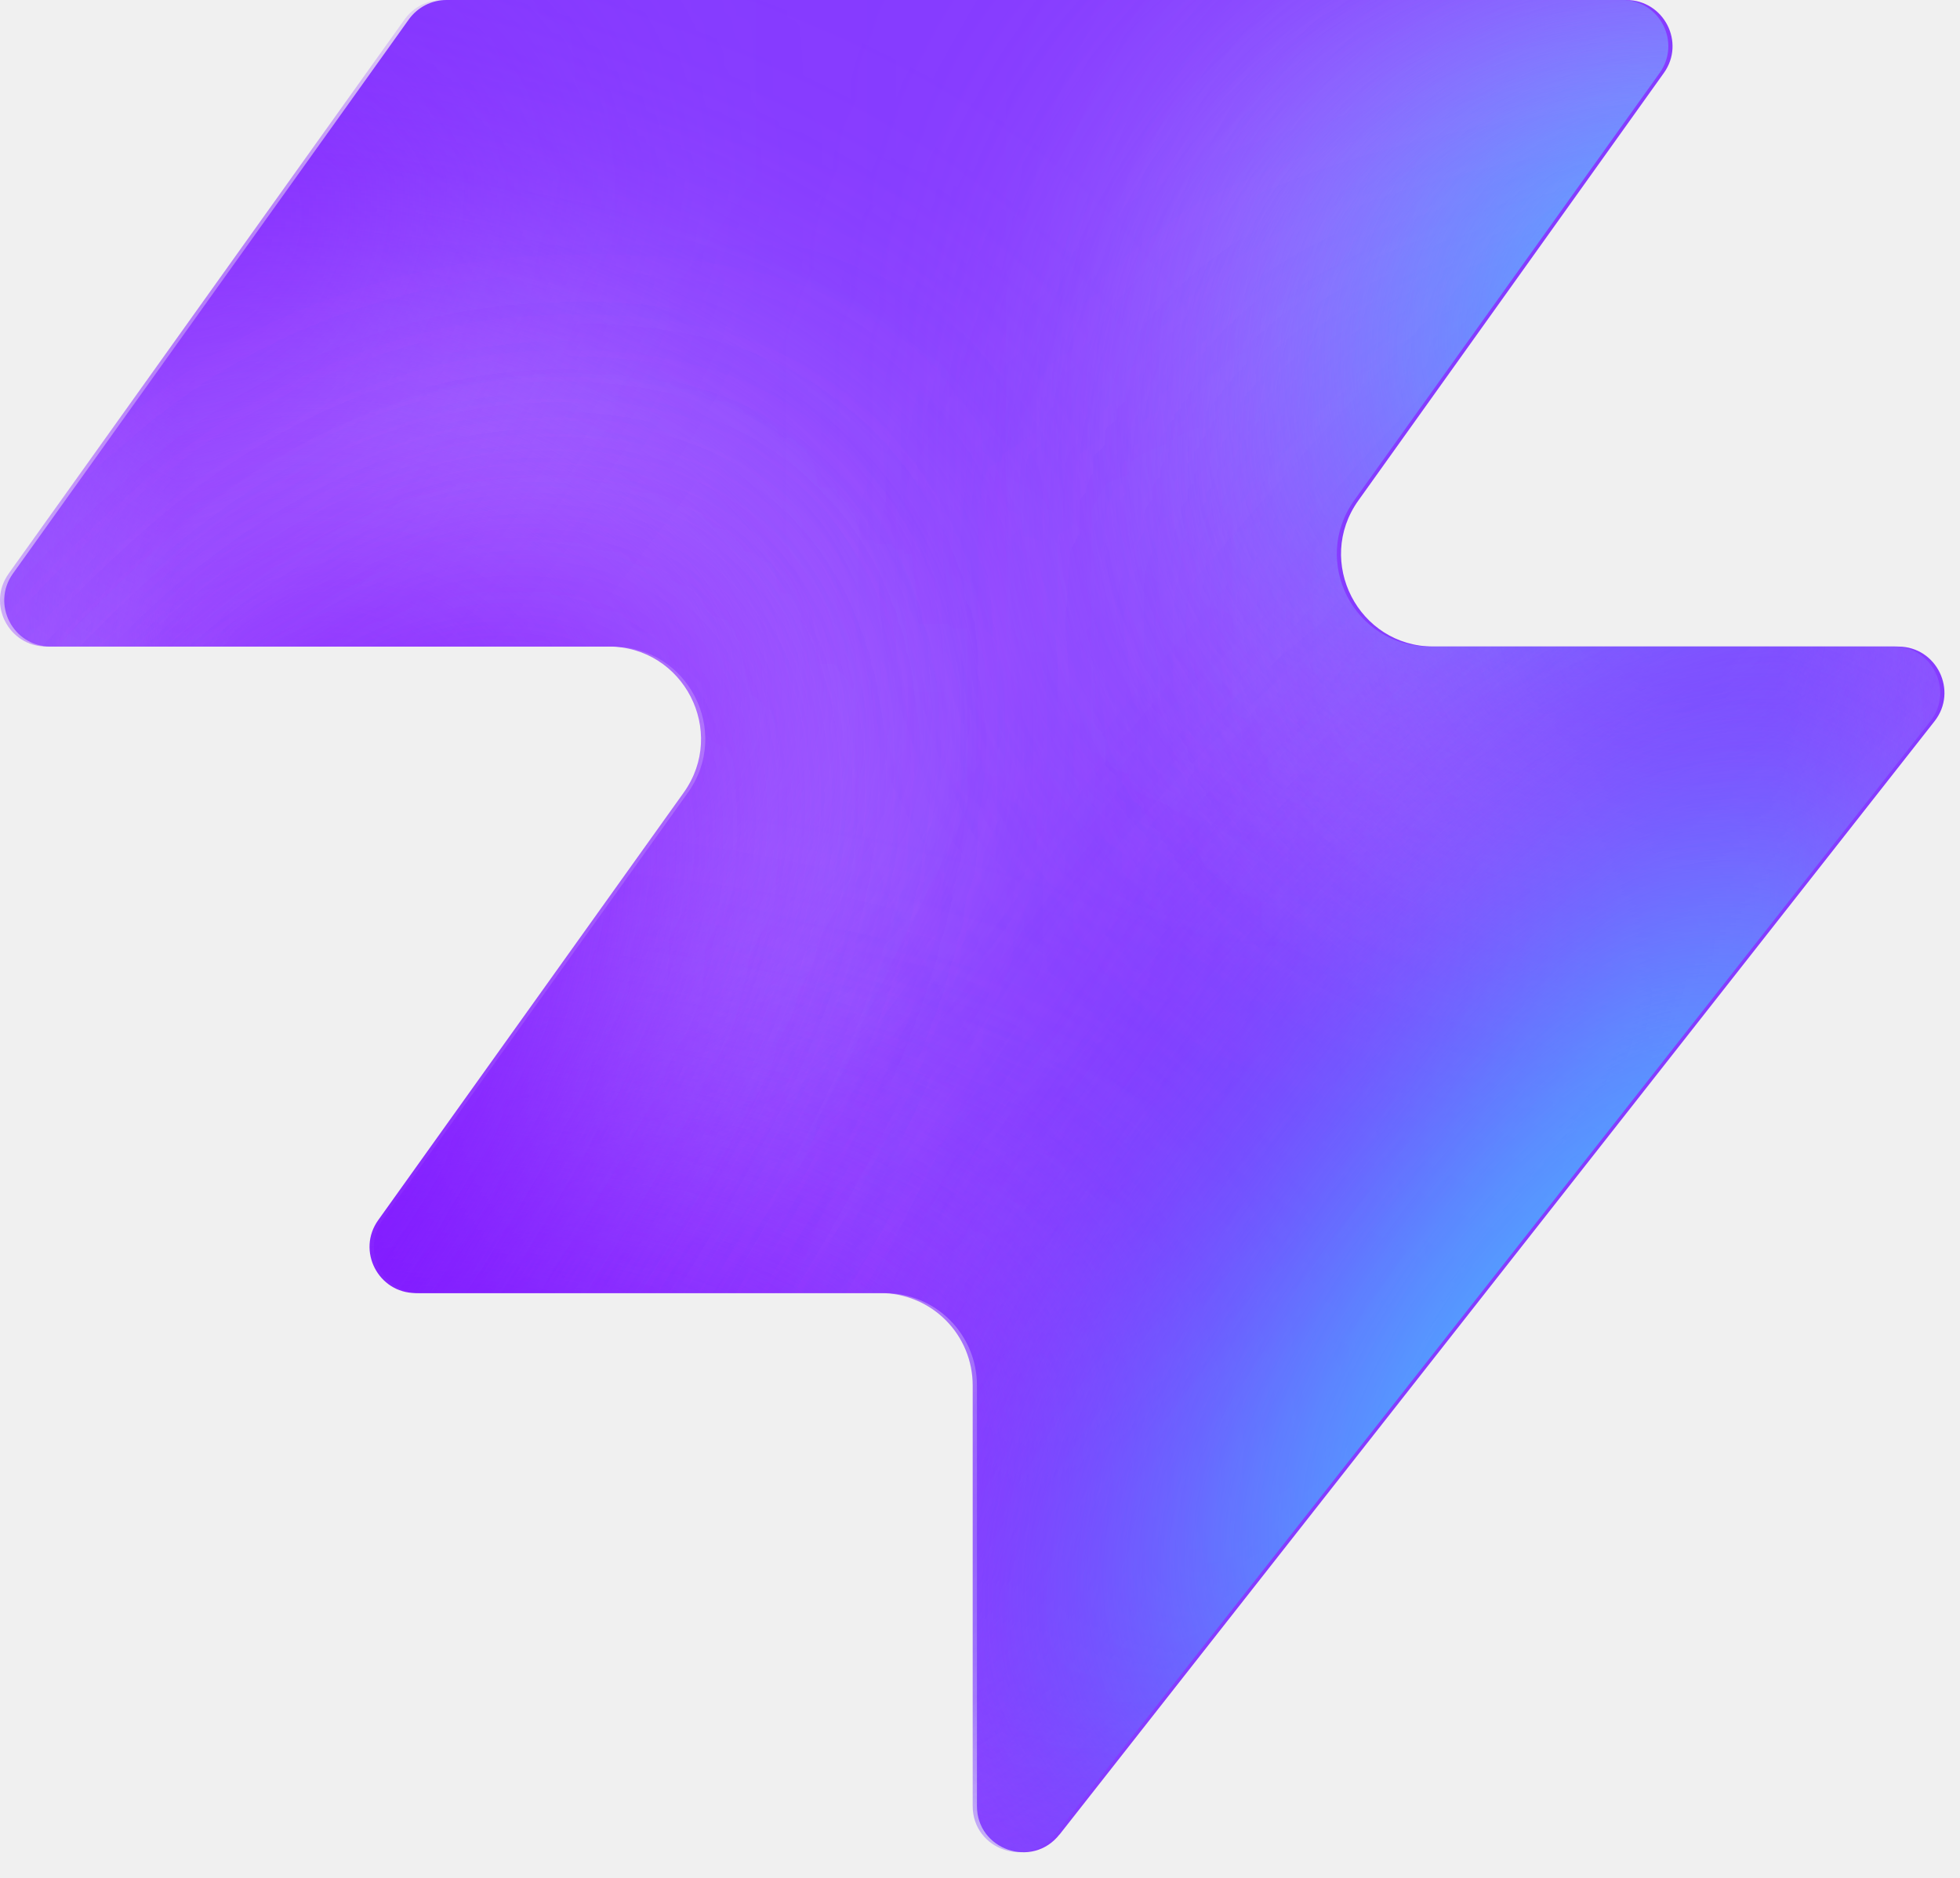
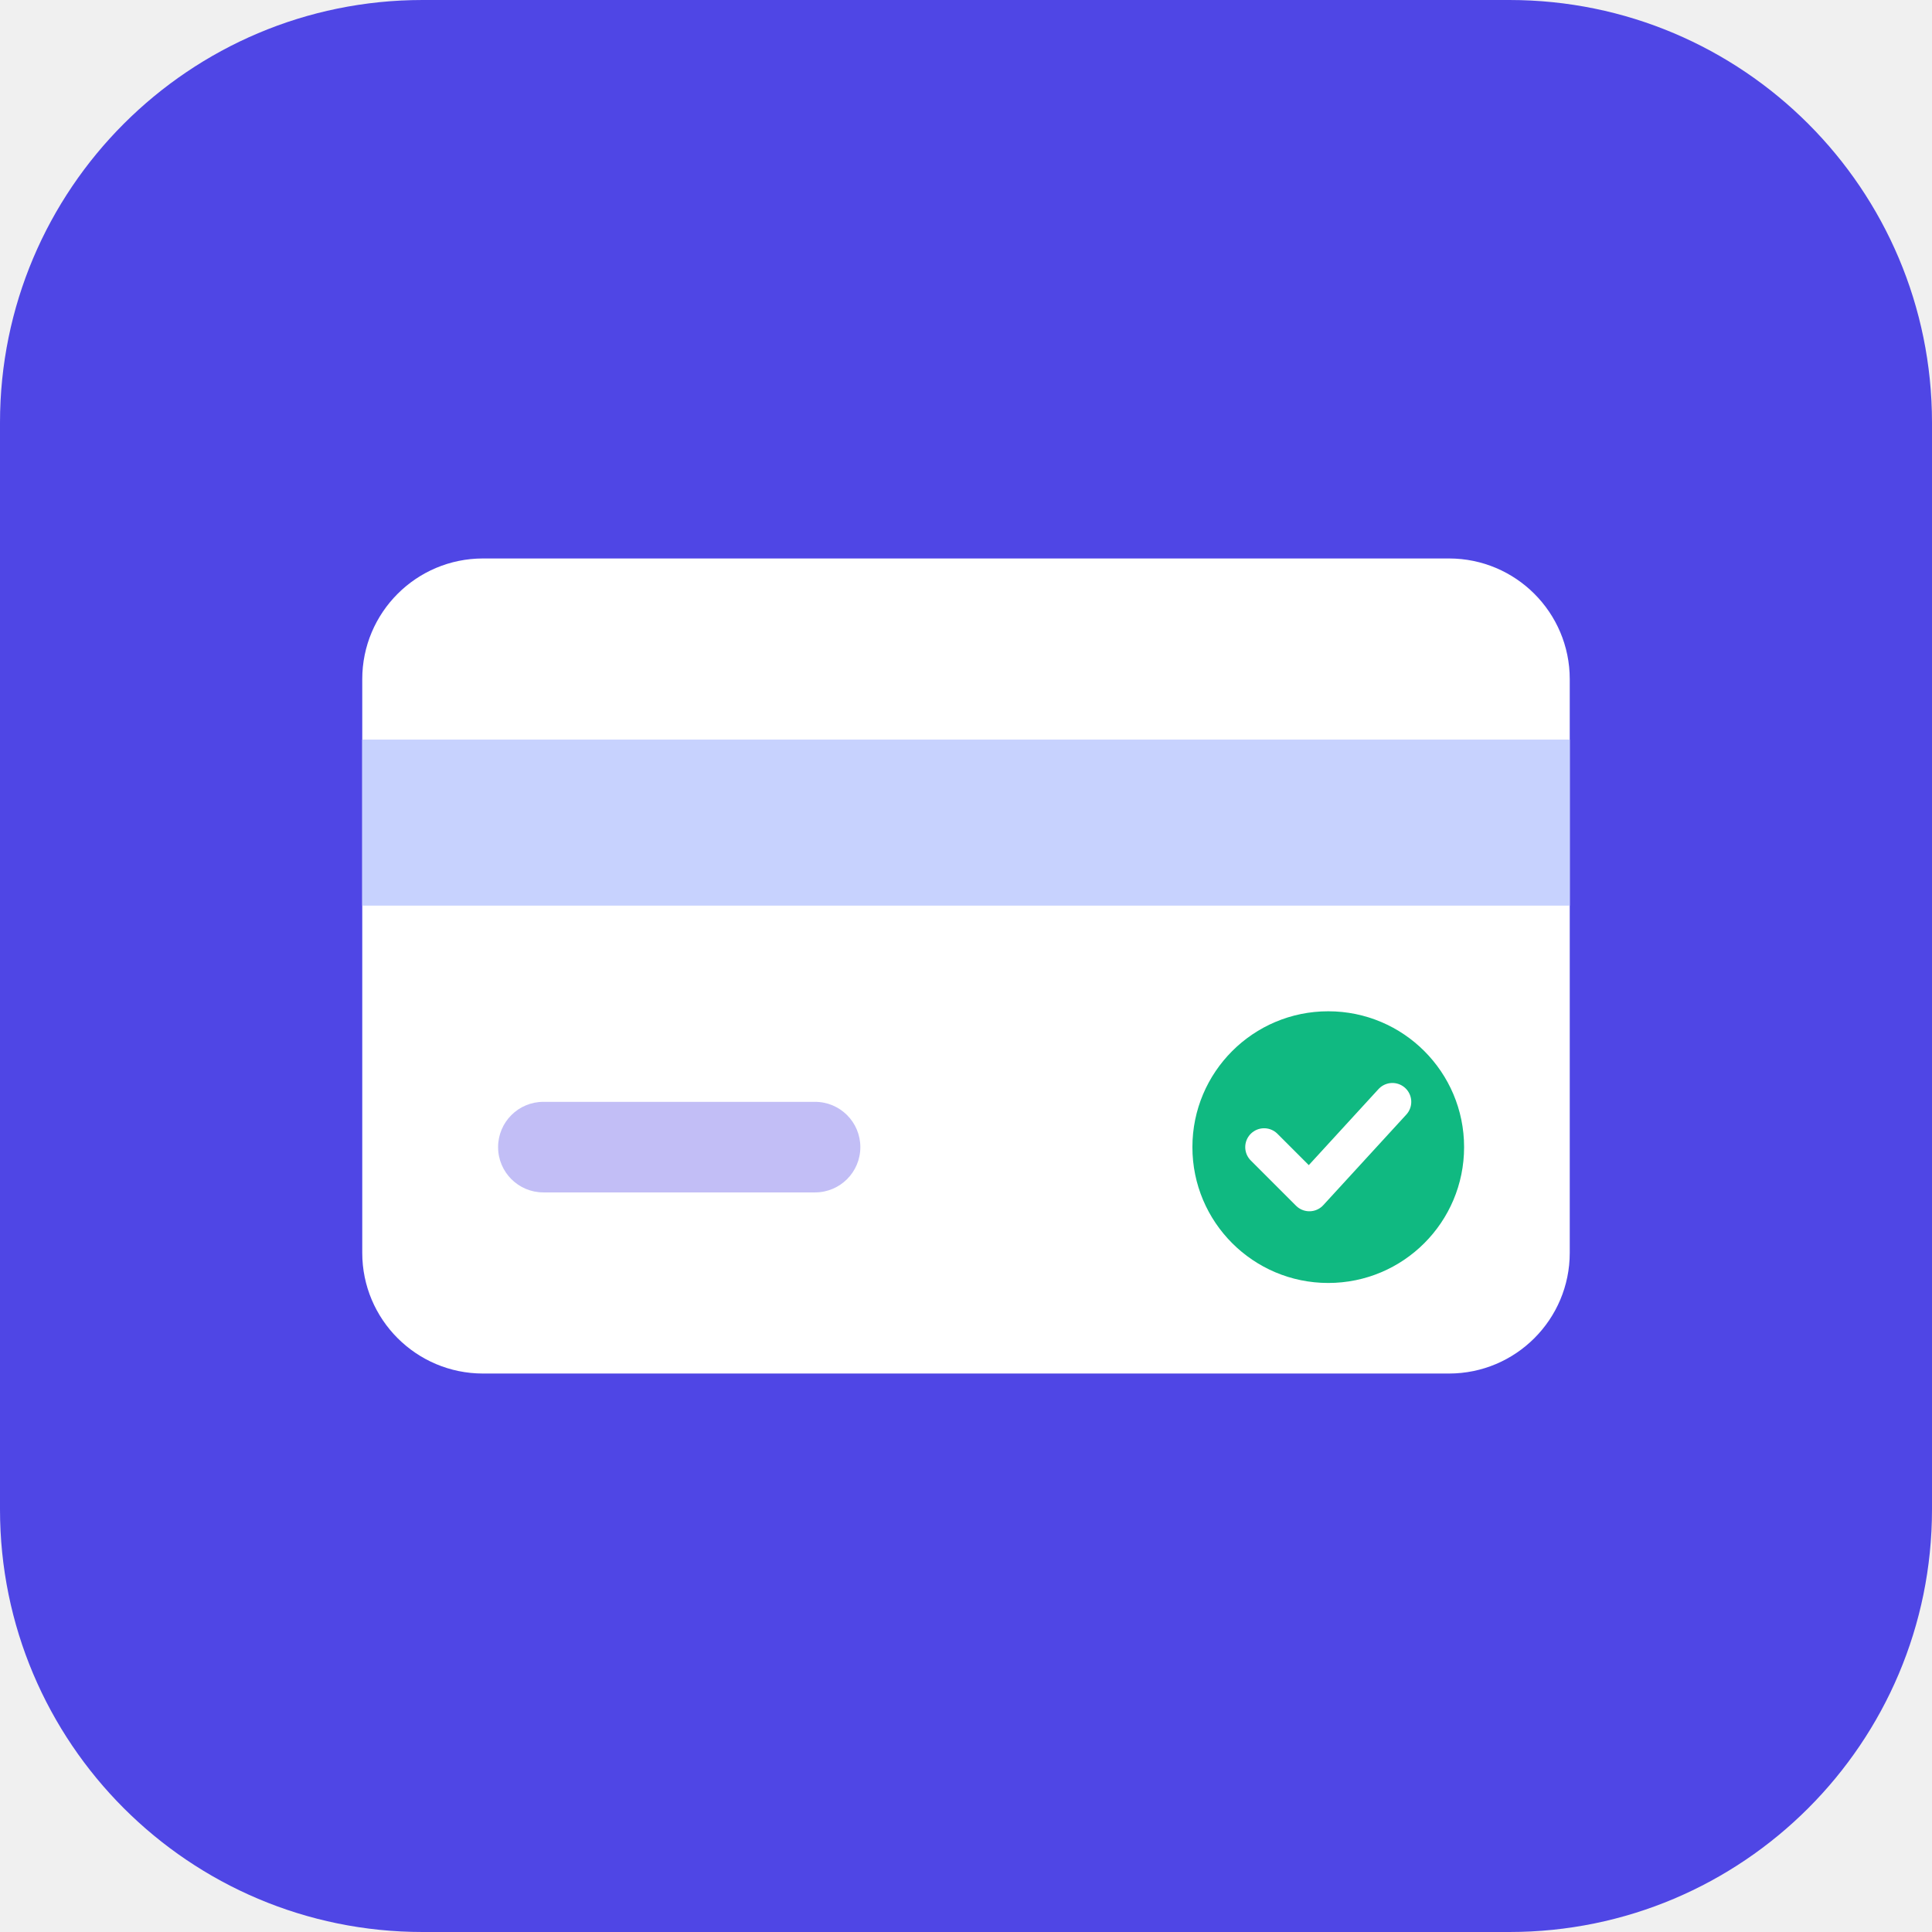
- <svg xmlns="http://www.w3.org/2000/svg" width="48" height="46" fill="none" viewBox="0 0 48 46">
-   <path fill="#863bff" d="M25.946 44.938c-.664.845-2.021.375-2.021-.698V33.937a2.26 2.26 0 0 0-2.262-2.262H10.287c-.92 0-1.456-1.04-.92-1.788l7.48-10.471c1.07-1.497 0-3.578-1.842-3.578H1.237c-.92 0-1.456-1.04-.92-1.788L10.013.474c.214-.297.556-.474.92-.474h28.894c.92 0 1.456 1.04.92 1.788l-7.48 10.471c-1.07 1.498 0 3.579 1.842 3.579h11.377c.943 0 1.473 1.088.89 1.83L25.947 44.94z" style="fill:#863bff;fill:color(display-p3 .525 .23 1);fill-opacity:1" />
-   <mask id="a" width="48" height="46" x="0" y="0" maskUnits="userSpaceOnUse" style="mask-type:alpha">
-     <path fill="#000" d="M25.842 44.938c-.664.844-2.021.375-2.021-.698V33.937a2.26 2.26 0 0 0-2.262-2.262H10.183c-.92 0-1.456-1.04-.92-1.788l7.48-10.471c1.07-1.498 0-3.579-1.842-3.579H1.133c-.92 0-1.456-1.04-.92-1.787L9.91.473c.214-.297.556-.474.92-.474h28.894c.92 0 1.456 1.04.92 1.788l-7.48 10.471c-1.07 1.498 0 3.578 1.842 3.578h11.377c.943 0 1.473 1.088.89 1.832L25.843 44.94z" style="fill:#000;fill-opacity:1" />
-   </mask>
-   <g mask="url(#a)">
-     <g filter="url(#b)">
-       <ellipse cx="5.508" cy="14.704" fill="#ede6ff" rx="5.508" ry="14.704" style="fill:#ede6ff;fill:color(display-p3 .927 .903 1);fill-opacity:1" transform="matrix(.00324 1 1 -.00324 -4.47 31.516)" />
-     </g>
-     <g filter="url(#c)">
-       <ellipse cx="10.399" cy="29.851" fill="#ede6ff" rx="10.399" ry="29.851" style="fill:#ede6ff;fill:color(display-p3 .927 .903 1);fill-opacity:1" transform="matrix(.00324 1 1 -.00324 -39.328 7.883)" />
-     </g>
-     <g filter="url(#d)">
-       <ellipse cx="5.508" cy="30.487" fill="#7e14ff" rx="5.508" ry="30.487" style="fill:#7e14ff;fill:color(display-p3 .492 .077 1);fill-opacity:1" transform="rotate(89.814 -25.913 -14.639)scale(1 -1)" />
-     </g>
-     <g filter="url(#e)">
-       <ellipse cx="5.508" cy="30.599" fill="#7e14ff" rx="5.508" ry="30.599" style="fill:#7e14ff;fill:color(display-p3 .492 .077 1);fill-opacity:1" transform="rotate(89.814 -32.644 -3.334)scale(1 -1)" />
-     </g>
-     <g filter="url(#f)">
-       <ellipse cx="5.508" cy="30.599" fill="#7e14ff" rx="5.508" ry="30.599" style="fill:#7e14ff;fill:color(display-p3 .492 .077 1);fill-opacity:1" transform="matrix(.00324 1 1 -.00324 -34.34 30.47)" />
-     </g>
-     <g filter="url(#g)">
-       <ellipse cx="14.072" cy="22.078" fill="#ede6ff" rx="14.072" ry="22.078" style="fill:#ede6ff;fill:color(display-p3 .927 .903 1);fill-opacity:1" transform="rotate(93.35 24.506 48.493)scale(-1 1)" />
-     </g>
-     <g filter="url(#h)">
-       <ellipse cx="3.47" cy="21.501" fill="#7e14ff" rx="3.47" ry="21.501" style="fill:#7e14ff;fill:color(display-p3 .492 .077 1);fill-opacity:1" transform="rotate(89.009 28.708 47.59)scale(-1 1)" />
-     </g>
-     <g filter="url(#i)">
-       <ellipse cx="3.47" cy="21.501" fill="#7e14ff" rx="3.47" ry="21.501" style="fill:#7e14ff;fill:color(display-p3 .492 .077 1);fill-opacity:1" transform="rotate(89.009 28.708 47.59)scale(-1 1)" />
-     </g>
-     <g filter="url(#j)">
-       <ellipse cx=".387" cy="8.972" fill="#7e14ff" rx="4.407" ry="29.108" style="fill:#7e14ff;fill:color(display-p3 .492 .077 1);fill-opacity:1" transform="rotate(39.51 .387 8.972)" />
-     </g>
-     <g filter="url(#k)">
-       <ellipse cx="47.523" cy="-6.092" fill="#7e14ff" rx="4.407" ry="29.108" style="fill:#7e14ff;fill:color(display-p3 .492 .077 1);fill-opacity:1" transform="rotate(37.892 47.523 -6.092)" />
-     </g>
-     <g filter="url(#l)">
-       <ellipse cx="41.412" cy="6.333" fill="#47bfff" rx="5.971" ry="9.665" style="fill:#47bfff;fill:color(display-p3 .28 .748 1);fill-opacity:1" transform="rotate(37.892 41.412 6.333)" />
-     </g>
-     <g filter="url(#m)">
-       <ellipse cx="-1.879" cy="38.332" fill="#7e14ff" rx="4.407" ry="29.108" style="fill:#7e14ff;fill:color(display-p3 .492 .077 1);fill-opacity:1" transform="rotate(37.892 -1.88 38.332)" />
-     </g>
-     <g filter="url(#n)">
-       <ellipse cx="-1.879" cy="38.332" fill="#7e14ff" rx="4.407" ry="29.108" style="fill:#7e14ff;fill:color(display-p3 .492 .077 1);fill-opacity:1" transform="rotate(37.892 -1.88 38.332)" />
-     </g>
-     <g filter="url(#o)">
-       <ellipse cx="35.651" cy="29.907" fill="#7e14ff" rx="4.407" ry="29.108" style="fill:#7e14ff;fill:color(display-p3 .492 .077 1);fill-opacity:1" transform="rotate(37.892 35.651 29.907)" />
-     </g>
-     <g filter="url(#p)">
-       <ellipse cx="38.418" cy="32.4" fill="#47bfff" rx="5.971" ry="15.297" style="fill:#47bfff;fill:color(display-p3 .28 .748 1);fill-opacity:1" transform="rotate(37.892 38.418 32.4)" />
-     </g>
-   </g>
-   <defs>
-     <filter id="b" width="60.045" height="41.654" x="-19.77" y="16.149" color-interpolation-filters="sRGB" filterUnits="userSpaceOnUse">
-       <feFlood flood-opacity="0" result="BackgroundImageFix" />
-       <feBlend in="SourceGraphic" in2="BackgroundImageFix" result="shape" />
-       <feGaussianBlur result="effect1_foregroundBlur_2002_17158" stdDeviation="7.659" />
-     </filter>
-     <filter id="c" width="90.34" height="51.437" x="-54.613" y="-7.533" color-interpolation-filters="sRGB" filterUnits="userSpaceOnUse">
-       <feFlood flood-opacity="0" result="BackgroundImageFix" />
-       <feBlend in="SourceGraphic" in2="BackgroundImageFix" result="shape" />
-       <feGaussianBlur result="effect1_foregroundBlur_2002_17158" stdDeviation="7.659" />
-     </filter>
-     <filter id="d" width="79.355" height="29.4" x="-49.64" y="2.03" color-interpolation-filters="sRGB" filterUnits="userSpaceOnUse">
-       <feFlood flood-opacity="0" result="BackgroundImageFix" />
-       <feBlend in="SourceGraphic" in2="BackgroundImageFix" result="shape" />
-       <feGaussianBlur result="effect1_foregroundBlur_2002_17158" stdDeviation="4.596" />
-     </filter>
-     <filter id="e" width="79.579" height="29.4" x="-45.045" y="20.029" color-interpolation-filters="sRGB" filterUnits="userSpaceOnUse">
-       <feFlood flood-opacity="0" result="BackgroundImageFix" />
-       <feBlend in="SourceGraphic" in2="BackgroundImageFix" result="shape" />
-       <feGaussianBlur result="effect1_foregroundBlur_2002_17158" stdDeviation="4.596" />
-     </filter>
-     <filter id="f" width="79.579" height="29.4" x="-43.513" y="21.178" color-interpolation-filters="sRGB" filterUnits="userSpaceOnUse">
-       <feFlood flood-opacity="0" result="BackgroundImageFix" />
-       <feBlend in="SourceGraphic" in2="BackgroundImageFix" result="shape" />
-       <feGaussianBlur result="effect1_foregroundBlur_2002_17158" stdDeviation="4.596" />
-     </filter>
-     <filter id="g" width="74.749" height="58.852" x="15.756" y="-17.901" color-interpolation-filters="sRGB" filterUnits="userSpaceOnUse">
-       <feFlood flood-opacity="0" result="BackgroundImageFix" />
-       <feBlend in="SourceGraphic" in2="BackgroundImageFix" result="shape" />
-       <feGaussianBlur result="effect1_foregroundBlur_2002_17158" stdDeviation="7.659" />
-     </filter>
-     <filter id="h" width="61.377" height="25.362" x="23.548" y="2.284" color-interpolation-filters="sRGB" filterUnits="userSpaceOnUse">
-       <feFlood flood-opacity="0" result="BackgroundImageFix" />
-       <feBlend in="SourceGraphic" in2="BackgroundImageFix" result="shape" />
-       <feGaussianBlur result="effect1_foregroundBlur_2002_17158" stdDeviation="4.596" />
-     </filter>
-     <filter id="i" width="61.377" height="25.362" x="23.548" y="2.284" color-interpolation-filters="sRGB" filterUnits="userSpaceOnUse">
-       <feFlood flood-opacity="0" result="BackgroundImageFix" />
-       <feBlend in="SourceGraphic" in2="BackgroundImageFix" result="shape" />
-       <feGaussianBlur result="effect1_foregroundBlur_2002_17158" stdDeviation="4.596" />
-     </filter>
-     <filter id="j" width="56.045" height="63.649" x="-27.636" y="-22.853" color-interpolation-filters="sRGB" filterUnits="userSpaceOnUse">
-       <feFlood flood-opacity="0" result="BackgroundImageFix" />
-       <feBlend in="SourceGraphic" in2="BackgroundImageFix" result="shape" />
-       <feGaussianBlur result="effect1_foregroundBlur_2002_17158" stdDeviation="4.596" />
-     </filter>
-     <filter id="k" width="54.814" height="64.646" x="20.116" y="-38.415" color-interpolation-filters="sRGB" filterUnits="userSpaceOnUse">
-       <feFlood flood-opacity="0" result="BackgroundImageFix" />
-       <feBlend in="SourceGraphic" in2="BackgroundImageFix" result="shape" />
-       <feGaussianBlur result="effect1_foregroundBlur_2002_17158" stdDeviation="4.596" />
-     </filter>
-     <filter id="l" width="33.541" height="35.313" x="24.641" y="-11.323" color-interpolation-filters="sRGB" filterUnits="userSpaceOnUse">
-       <feFlood flood-opacity="0" result="BackgroundImageFix" />
-       <feBlend in="SourceGraphic" in2="BackgroundImageFix" result="shape" />
-       <feGaussianBlur result="effect1_foregroundBlur_2002_17158" stdDeviation="4.596" />
-     </filter>
-     <filter id="m" width="54.814" height="64.646" x="-29.286" y="6.009" color-interpolation-filters="sRGB" filterUnits="userSpaceOnUse">
-       <feFlood flood-opacity="0" result="BackgroundImageFix" />
-       <feBlend in="SourceGraphic" in2="BackgroundImageFix" result="shape" />
-       <feGaussianBlur result="effect1_foregroundBlur_2002_17158" stdDeviation="4.596" />
-     </filter>
-     <filter id="n" width="54.814" height="64.646" x="-29.286" y="6.009" color-interpolation-filters="sRGB" filterUnits="userSpaceOnUse">
-       <feFlood flood-opacity="0" result="BackgroundImageFix" />
-       <feBlend in="SourceGraphic" in2="BackgroundImageFix" result="shape" />
-       <feGaussianBlur result="effect1_foregroundBlur_2002_17158" stdDeviation="4.596" />
-     </filter>
-     <filter id="o" width="54.814" height="64.646" x="8.244" y="-2.416" color-interpolation-filters="sRGB" filterUnits="userSpaceOnUse">
-       <feFlood flood-opacity="0" result="BackgroundImageFix" />
-       <feBlend in="SourceGraphic" in2="BackgroundImageFix" result="shape" />
-       <feGaussianBlur result="effect1_foregroundBlur_2002_17158" stdDeviation="4.596" />
-     </filter>
-     <filter id="p" width="39.409" height="43.623" x="18.713" y="10.588" color-interpolation-filters="sRGB" filterUnits="userSpaceOnUse">
-       <feFlood flood-opacity="0" result="BackgroundImageFix" />
-       <feBlend in="SourceGraphic" in2="BackgroundImageFix" result="shape" />
-       <feGaussianBlur result="effect1_foregroundBlur_2002_17158" stdDeviation="4.596" />
-     </filter>
-   </defs>
+ <svg xmlns="http://www.w3.org/2000/svg" viewBox="0 0 512 512">
+   <rect width="512" height="512" rx="112" fill="#4f46e5" />
+   <rect x="96" y="148" width="320" height="216" rx="32" fill="#ffffff" />
+   <rect x="96" y="196" width="320" height="44" fill="#c7d2fe" />
+   <rect x="132" y="292" width="96" height="24" rx="12" fill="#4f46e5" opacity="0.35" />
+   <circle cx="352" cy="304" r="36" fill="#10b981" />
+   <path d="M335 304l12 12 22-24" fill="none" stroke="#ffffff" stroke-width="10" stroke-linecap="round" stroke-linejoin="round" />
</svg>
